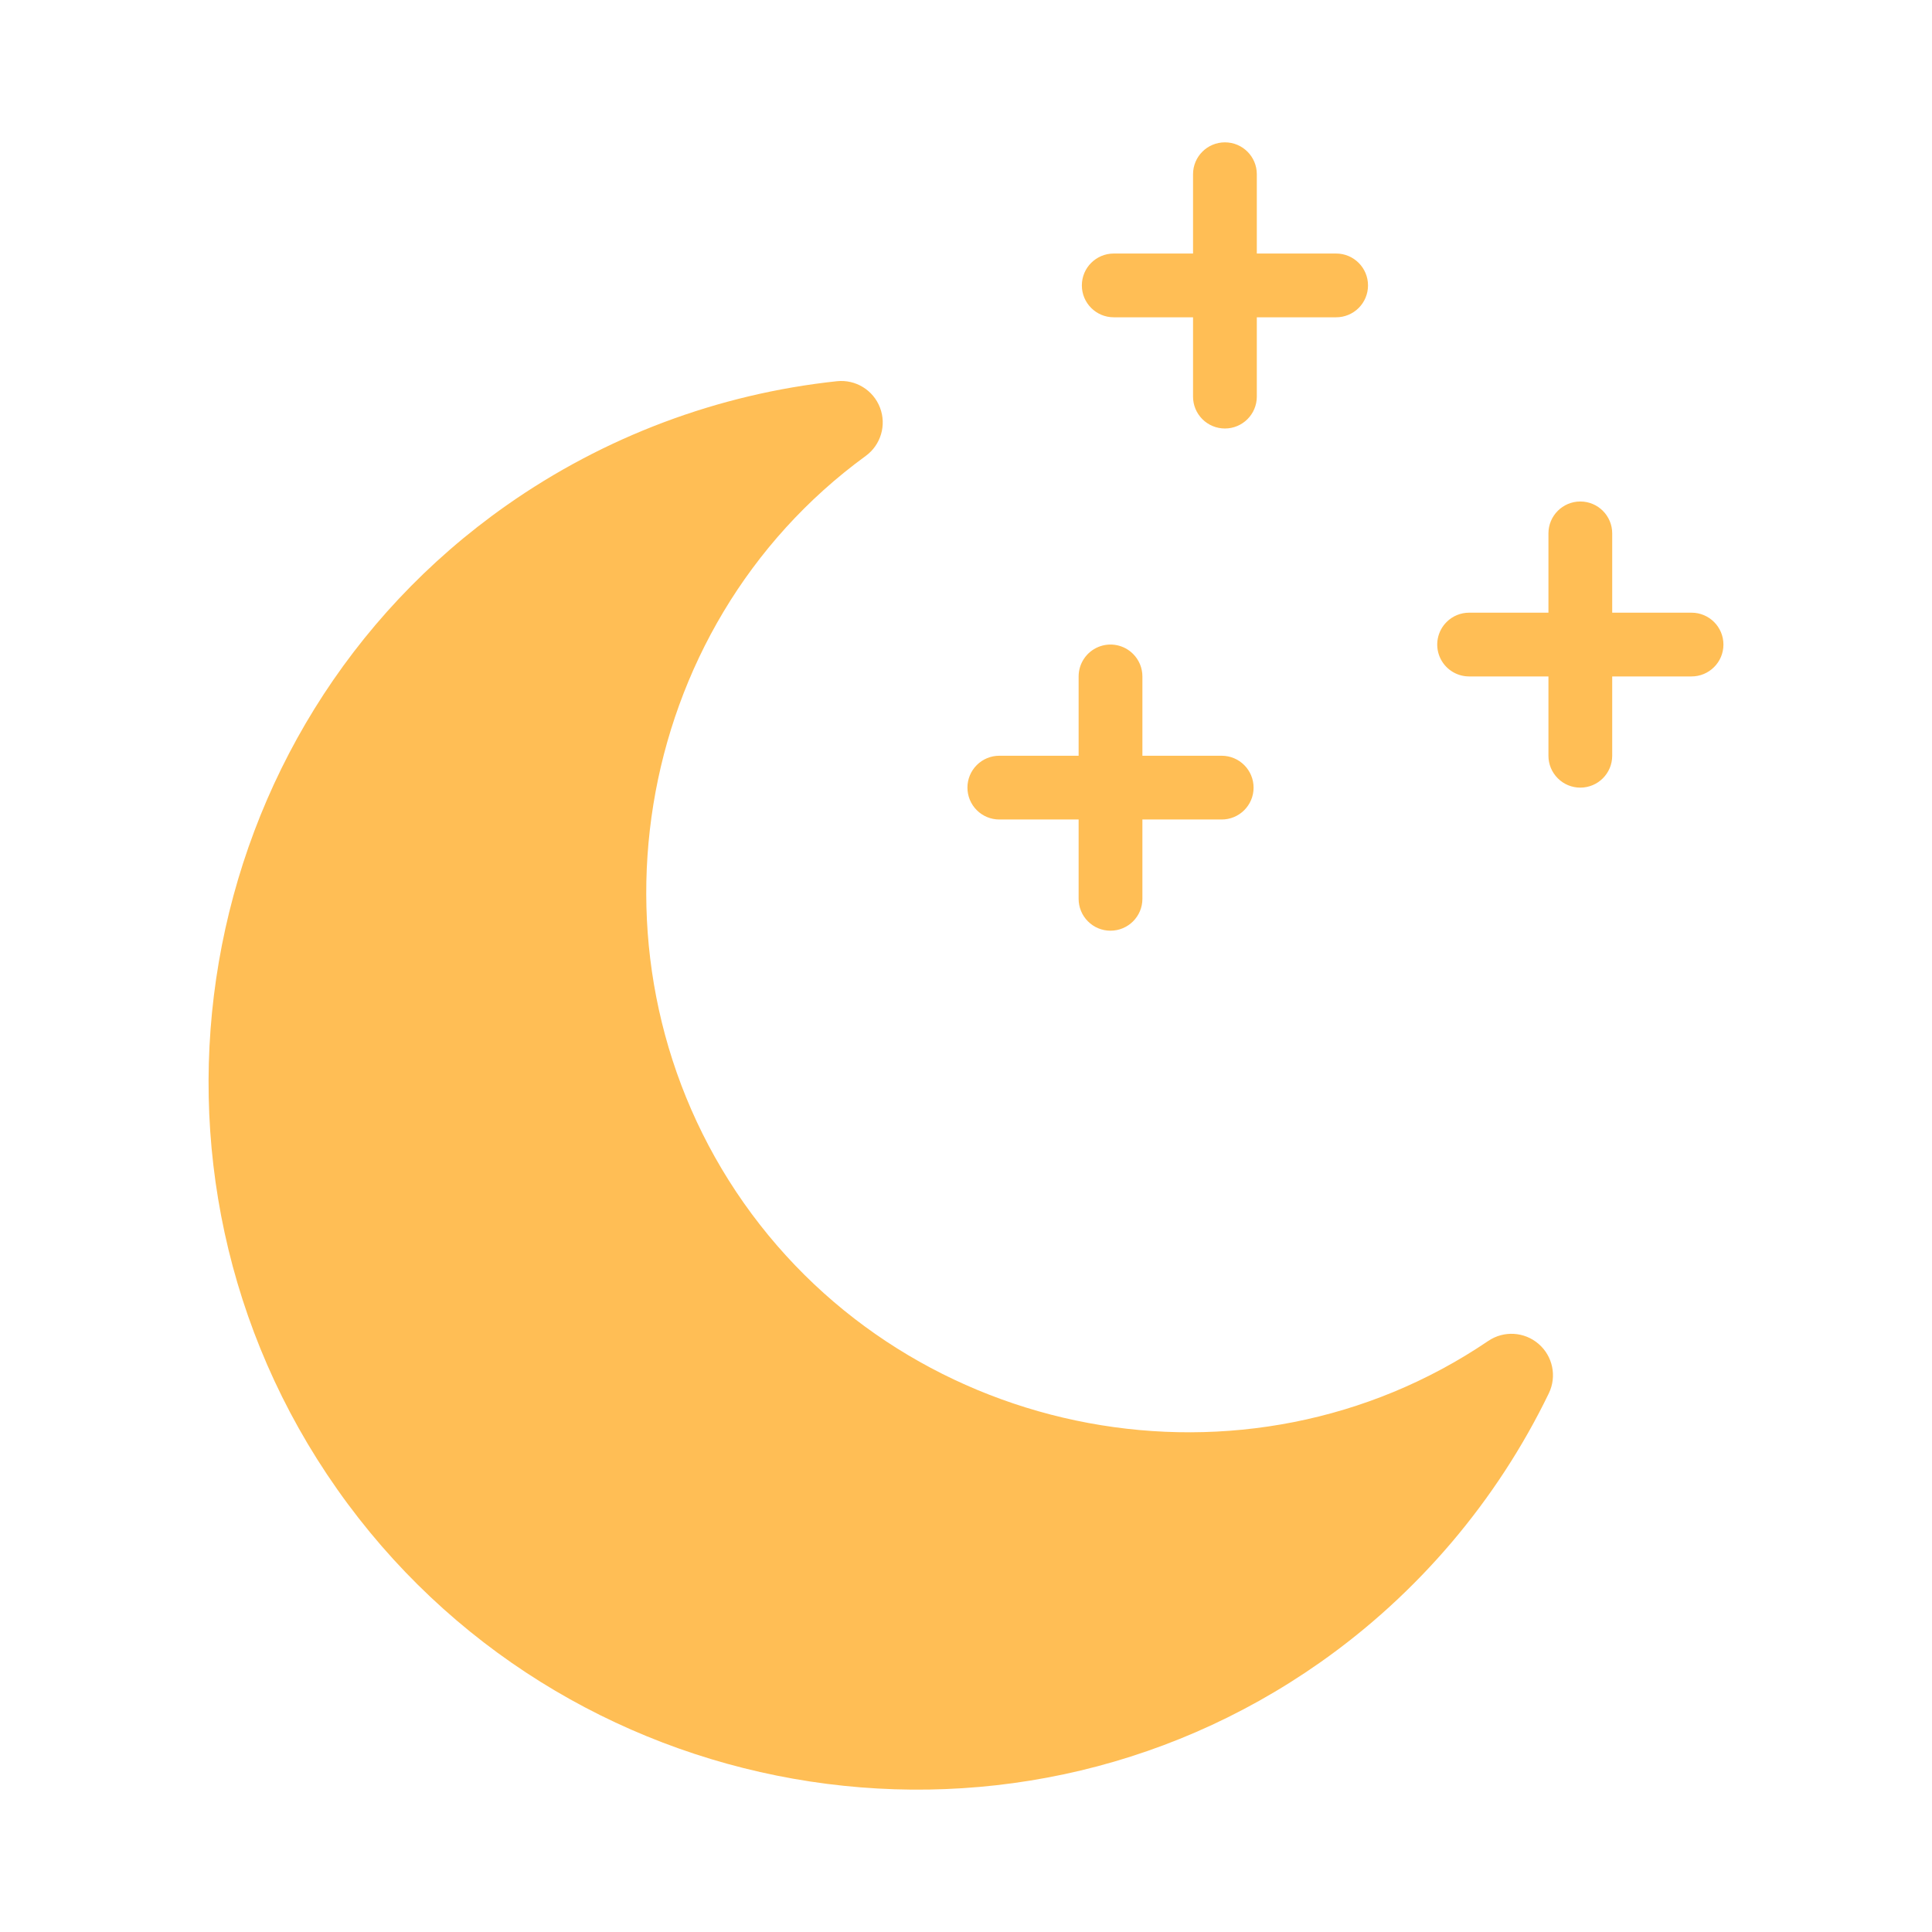
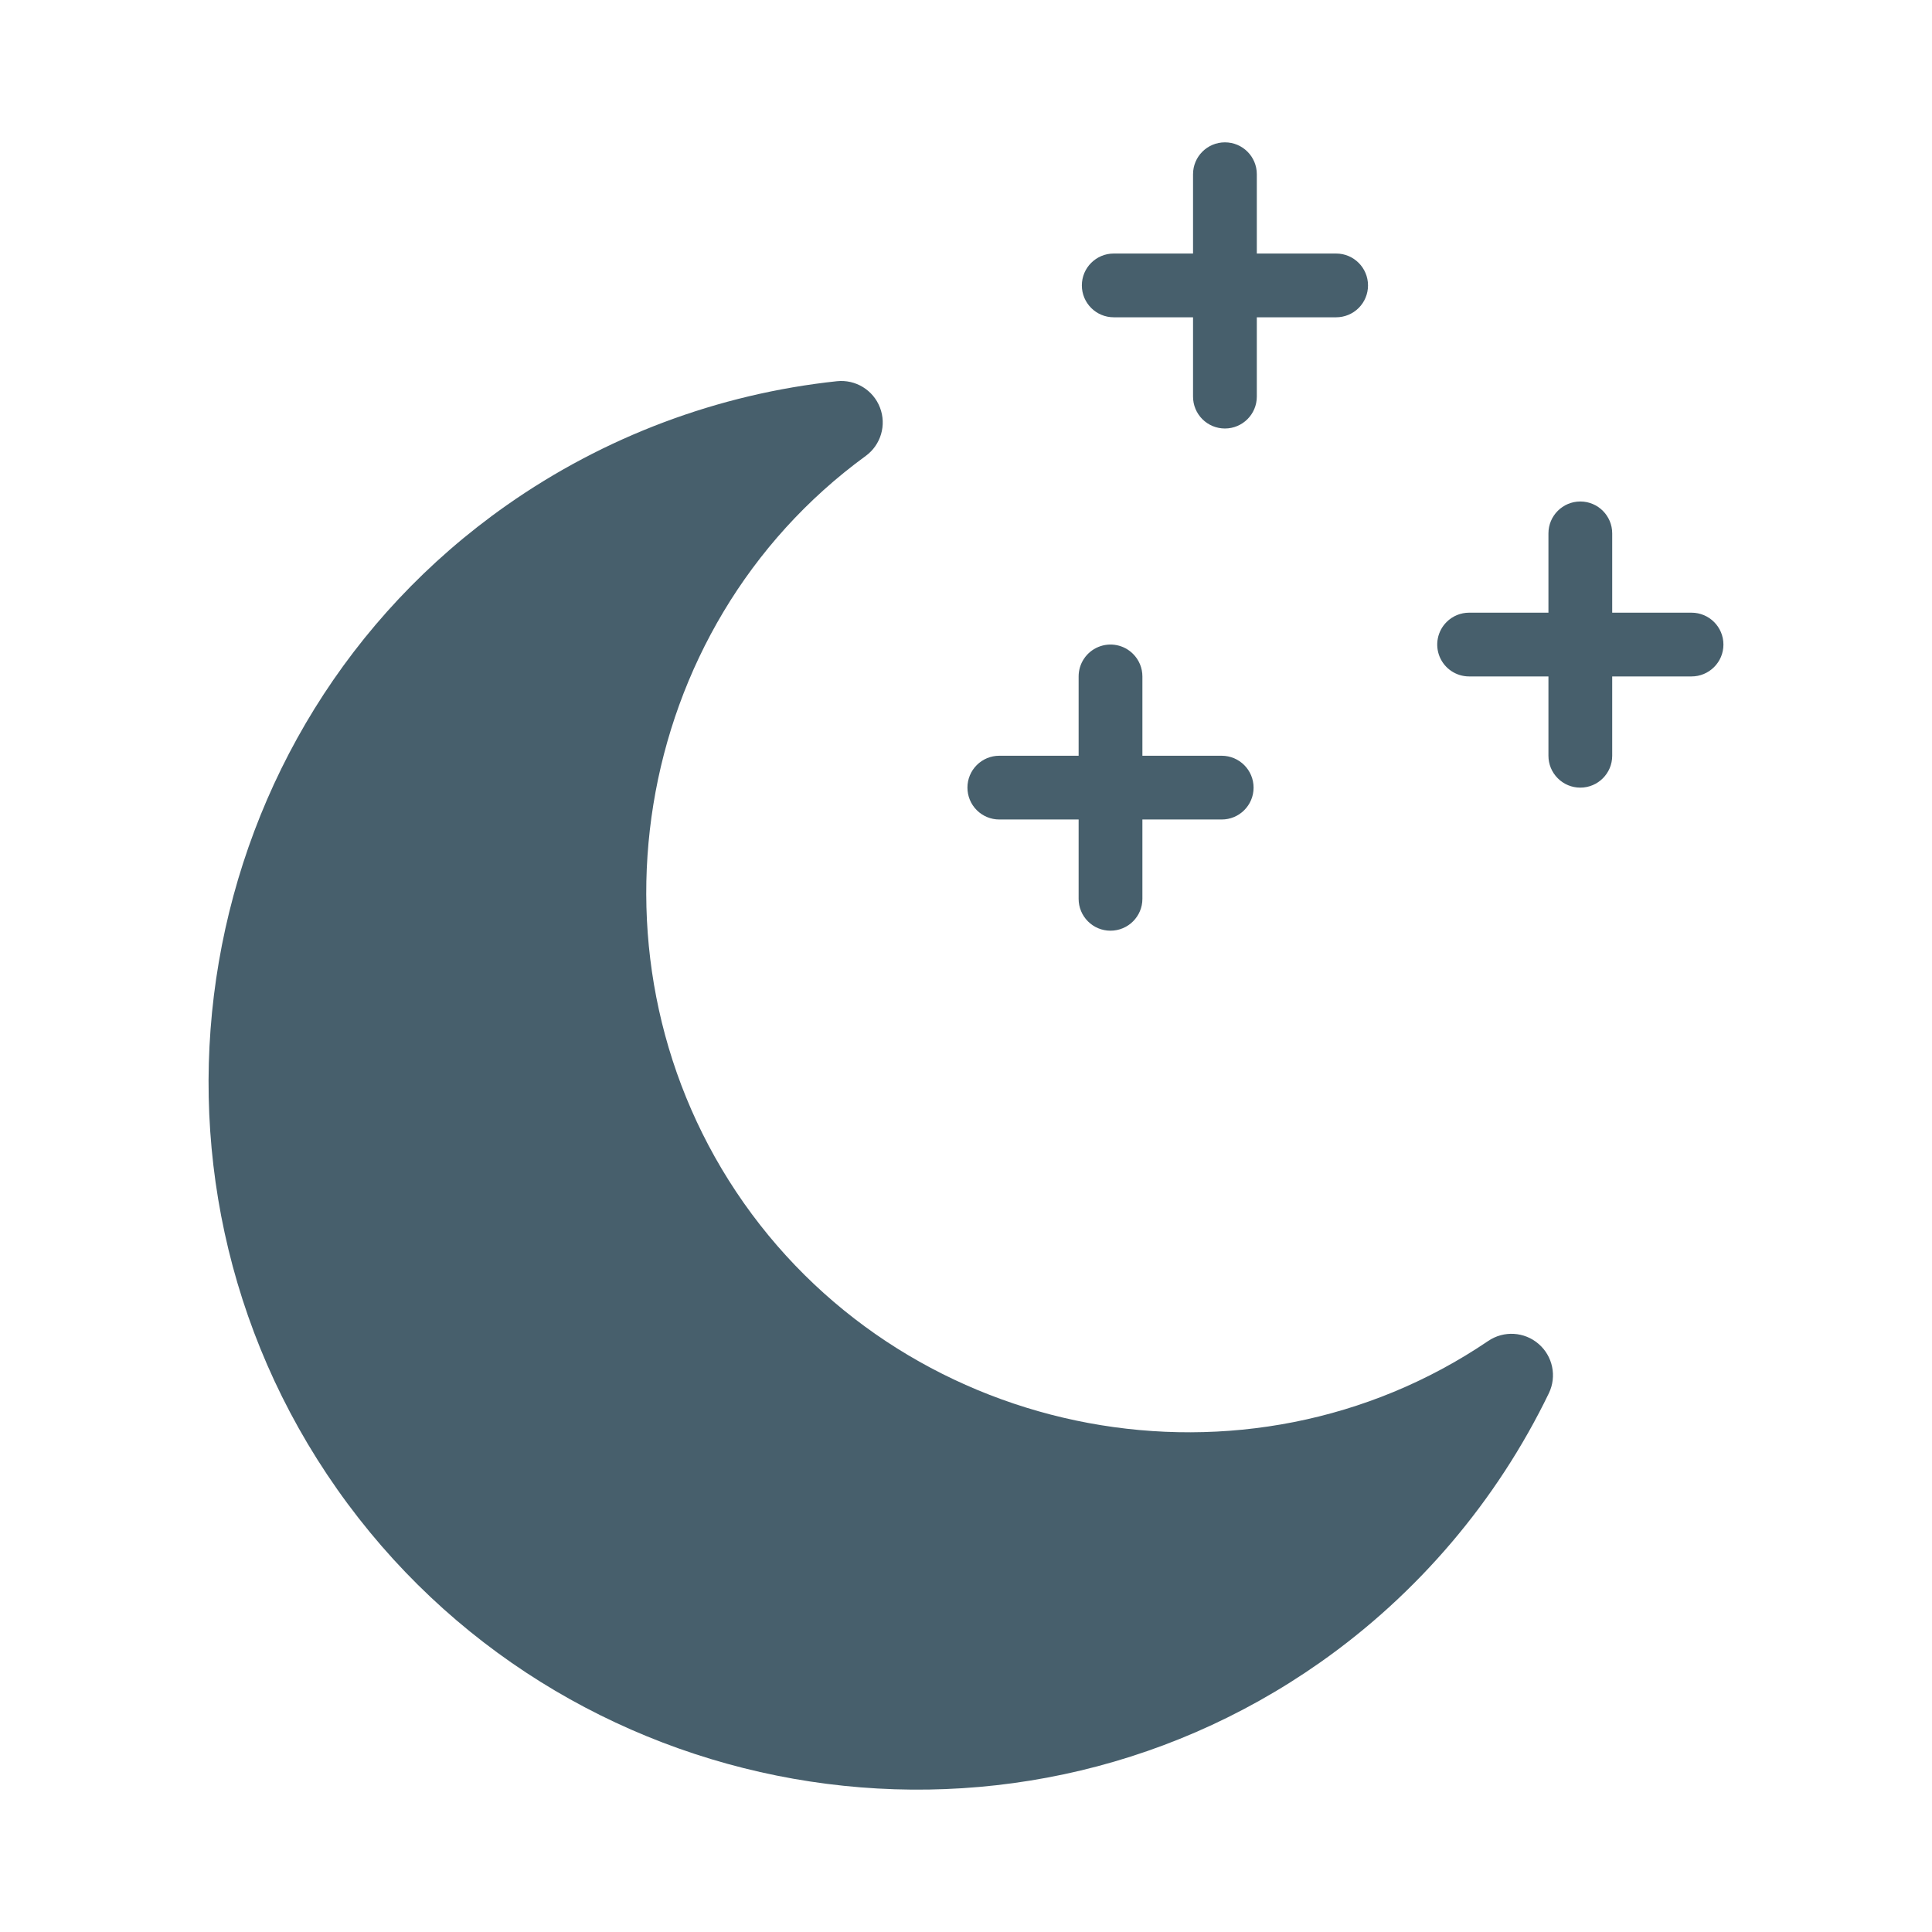
<svg xmlns="http://www.w3.org/2000/svg" width="400" height="400" id="moon">
-   <path fill="#FFBE55" d="M308.121 277.63c-50.033 33.934-119.339 20.872-154.107-28.543-34.762-49.423-23.628-119.068 25.22-154.687a8.58 8.58 0 0 0 2.953-10.021 8.58 8.58 0 0 0-8.909-5.453 145.925 145.925 0 0 0-68.42 25.709C39.07 150.904 23.53 242.536 69.801 308.322c46.272 65.785 137.763 82.125 203.55 35.848 20.211-14.213 36.561-33.471 47.32-55.705a8.57 8.57 0 0 0-2.127-10.227 8.575 8.575 0 0 0-10.423-.608zM283.232 59.096a6.593 6.593 0 0 1-6.602 6.596h-16.42v16.425a6.602 6.602 0 0 1-6.602 6.599 6.595 6.595 0 0 1-6.602-6.599V65.691h-16.424a6.596 6.596 0 0 1-6.595-6.596c0-1.827.733-3.476 1.931-4.67s2.846-1.934 4.664-1.934h16.424V36.07a6.6 6.6 0 0 1 6.602-6.599 6.598 6.598 0 0 1 6.602 6.599v16.422h16.42a6.6 6.6 0 0 1 6.602 6.604z" />
-   <path fill="#FFBE55" d="M259.541 163.072c0 1.82-.74 3.473-1.938 4.67a6.568 6.568 0 0 1-4.664 1.925h-16.418v16.428c0 3.643-2.959 6.595-6.607 6.595a6.558 6.558 0 0 1-4.666-1.931 6.587 6.587 0 0 1-1.93-4.664v-16.428h-16.425a6.59 6.59 0 0 1-6.595-6.595 6.57 6.57 0 0 1 1.93-4.668 6.567 6.567 0 0 1 4.665-1.934h16.425v-16.422a6.599 6.599 0 0 1 11.266-4.667 6.577 6.577 0 0 1 1.938 4.667v16.422h16.418a6.605 6.605 0 0 1 6.601 6.602zm97.277-29.622c0 1.822-.74 3.474-1.938 4.667a6.582 6.582 0 0 1-4.664 1.932H333.79v16.425a6.599 6.599 0 0 1-6.6 6.596 6.549 6.549 0 0 1-4.666-1.932 6.566 6.566 0 0 1-1.936-4.664v-16.425h-16.42a6.598 6.598 0 0 1-4.67-11.266 6.591 6.591 0 0 1 4.67-1.934h16.42V110.43a6.6 6.6 0 1 1 13.202.001v16.419h16.426a6.601 6.601 0 0 1 6.602 6.6z" />
+   <path fill="#475f6c" d="M308.121 277.63c-50.033 33.934-119.339 20.872-154.107-28.543-34.762-49.423-23.628-119.068 25.22-154.687a8.58 8.58 0 0 0 2.953-10.021 8.58 8.58 0 0 0-8.909-5.453 145.925 145.925 0 0 0-68.42 25.709C39.07 150.904 23.53 242.536 69.801 308.322c46.272 65.785 137.763 82.125 203.55 35.848 20.211-14.213 36.561-33.471 47.32-55.705a8.57 8.57 0 0 0-2.127-10.227 8.575 8.575 0 0 0-10.423-.608zM283.232 59.096a6.593 6.593 0 0 1-6.602 6.596h-16.42v16.425a6.602 6.602 0 0 1-6.602 6.599 6.595 6.595 0 0 1-6.602-6.599V65.691h-16.424a6.596 6.596 0 0 1-6.595-6.596c0-1.827.733-3.476 1.931-4.67s2.846-1.934 4.664-1.934h16.424V36.07a6.6 6.6 0 0 1 6.602-6.599 6.598 6.598 0 0 1 6.602 6.599v16.422h16.42a6.6 6.6 0 0 1 6.602 6.604z" />
+   <path fill="#475f6c" d="M259.541 163.072c0 1.82-.74 3.473-1.938 4.67a6.568 6.568 0 0 1-4.664 1.925h-16.418v16.428c0 3.643-2.959 6.595-6.607 6.595a6.558 6.558 0 0 1-4.666-1.931 6.587 6.587 0 0 1-1.93-4.664v-16.428h-16.425a6.59 6.59 0 0 1-6.595-6.595 6.57 6.57 0 0 1 1.93-4.668 6.567 6.567 0 0 1 4.665-1.934h16.425v-16.422a6.599 6.599 0 0 1 11.266-4.667 6.577 6.577 0 0 1 1.938 4.667v16.422h16.418a6.605 6.605 0 0 1 6.601 6.602zm97.277-29.622c0 1.822-.74 3.474-1.938 4.667a6.582 6.582 0 0 1-4.664 1.932H333.79v16.425a6.599 6.599 0 0 1-6.6 6.596 6.549 6.549 0 0 1-4.666-1.932 6.566 6.566 0 0 1-1.936-4.664v-16.425h-16.42a6.598 6.598 0 0 1-4.67-11.266 6.591 6.591 0 0 1 4.67-1.934h16.42V110.43a6.6 6.6 0 1 1 13.202.001v16.419h16.426a6.601 6.601 0 0 1 6.602 6.6z" />
</svg>
